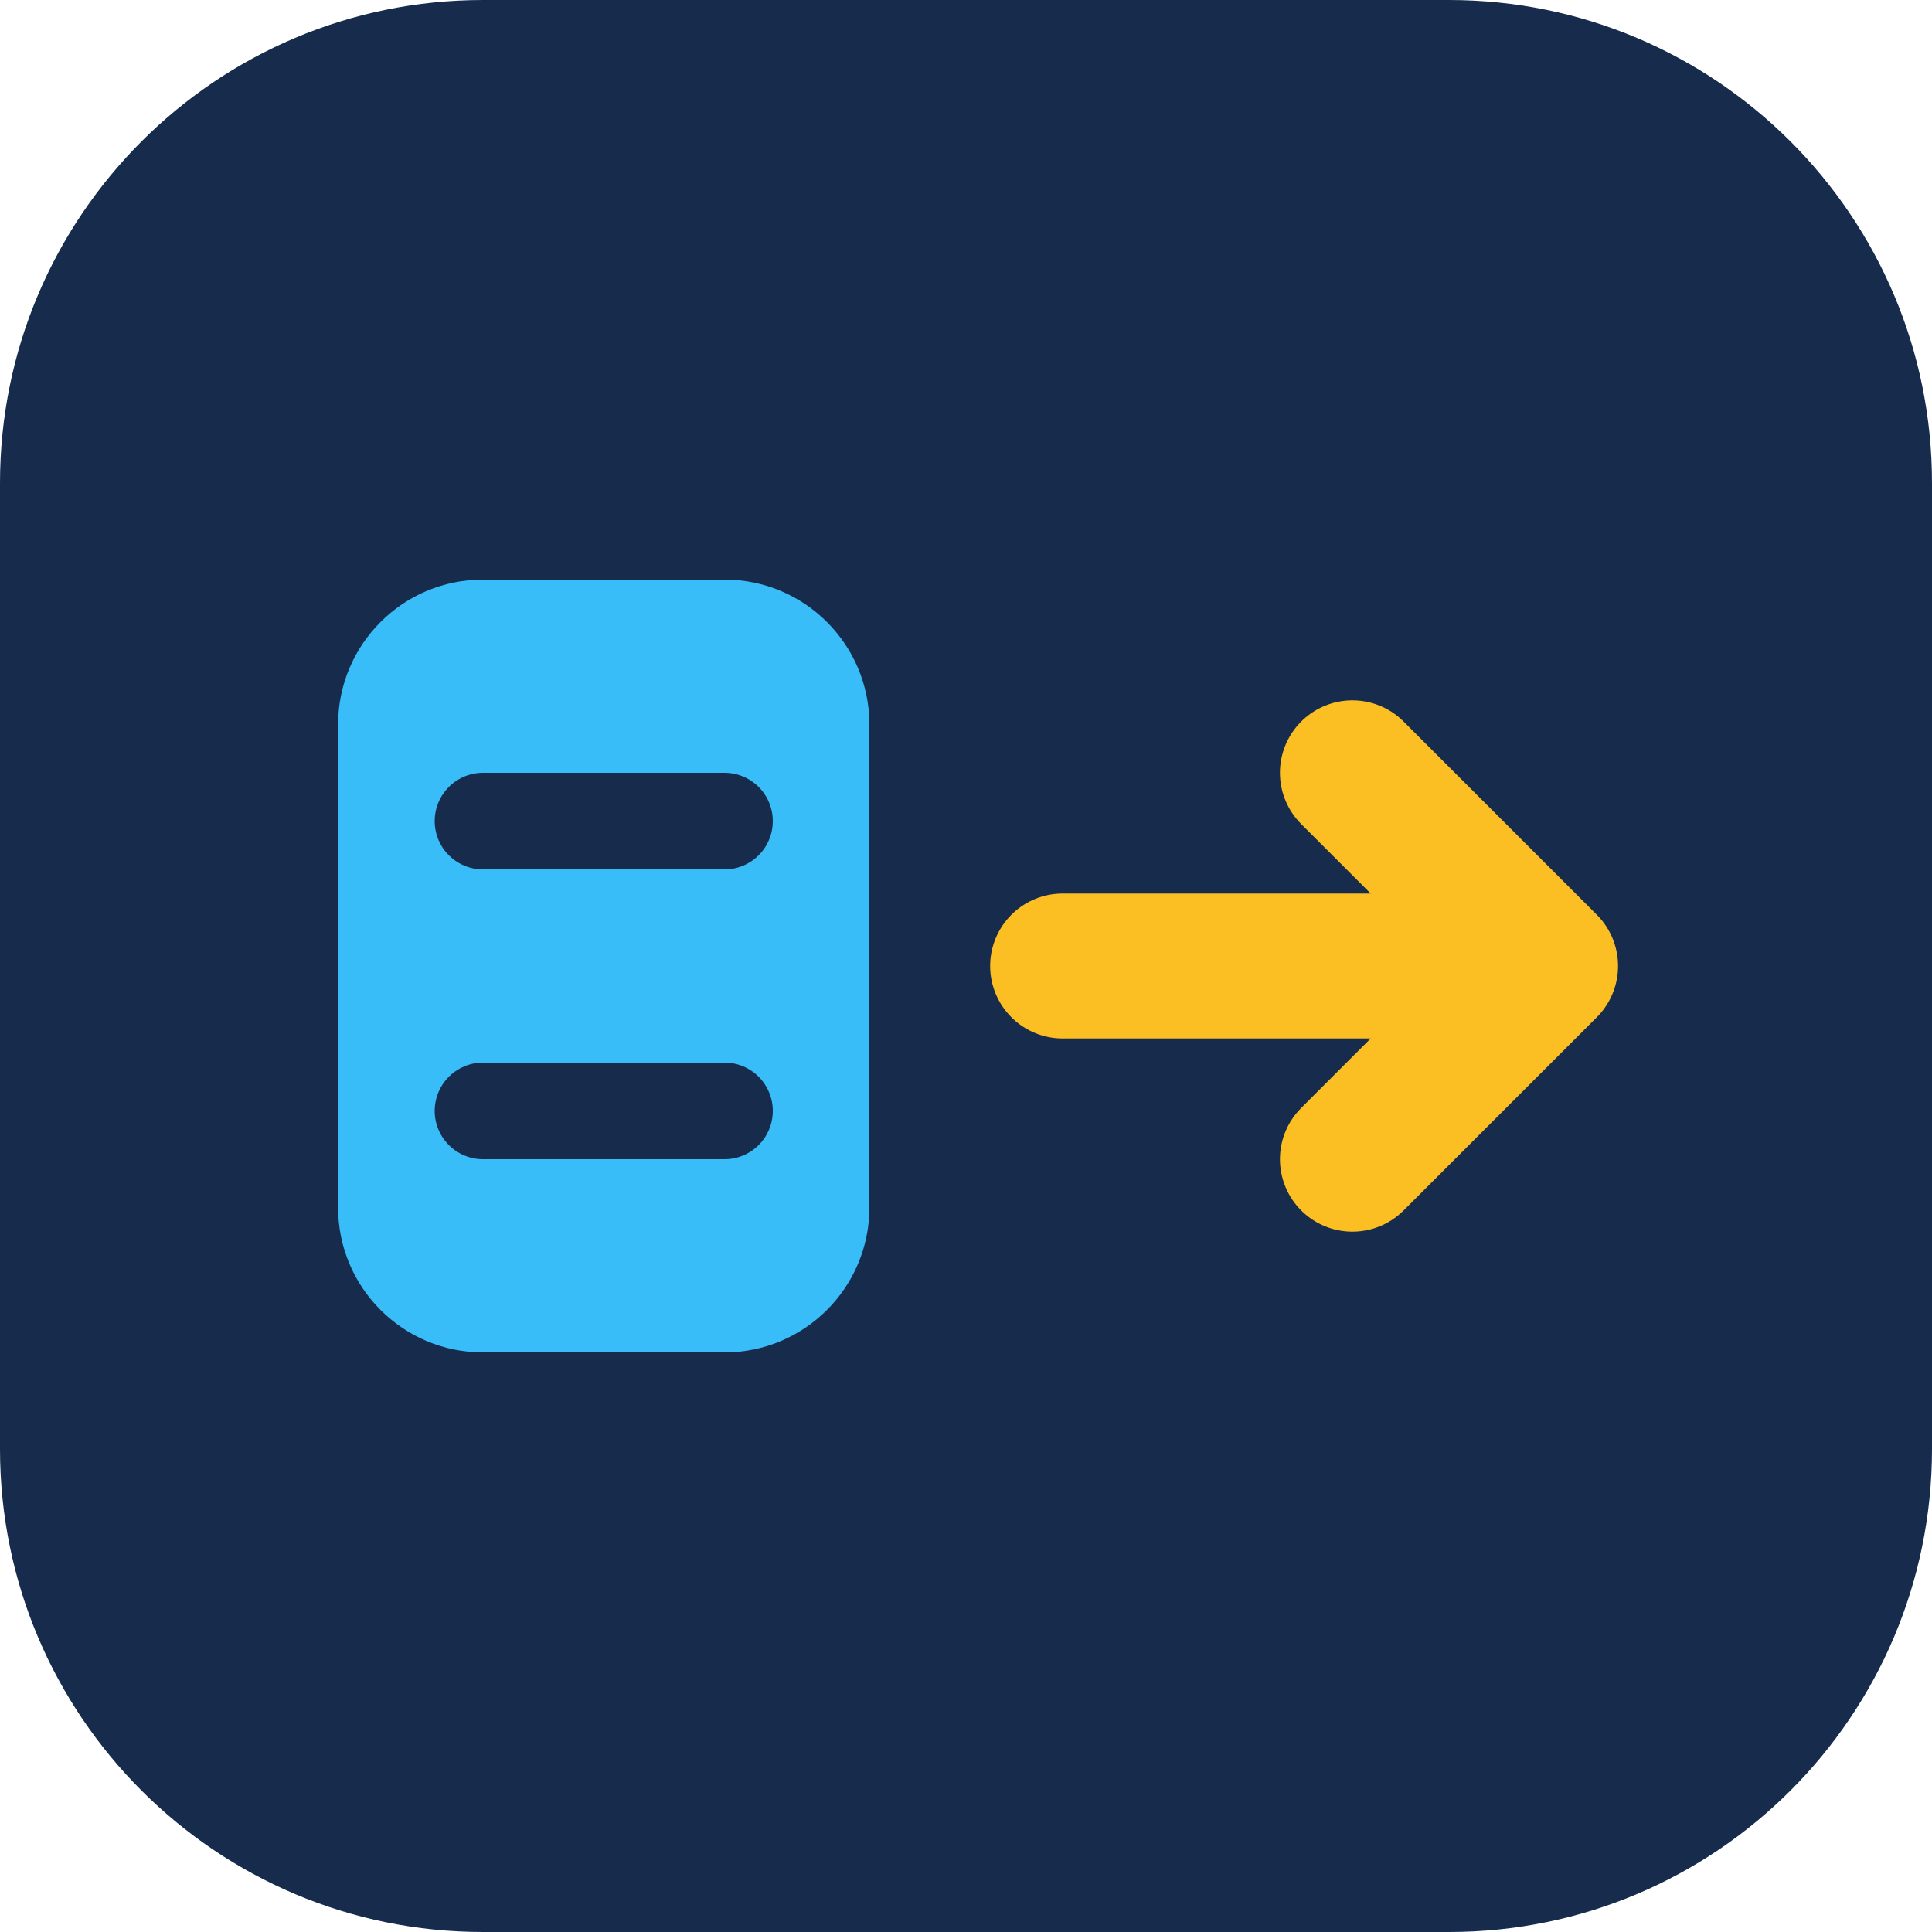
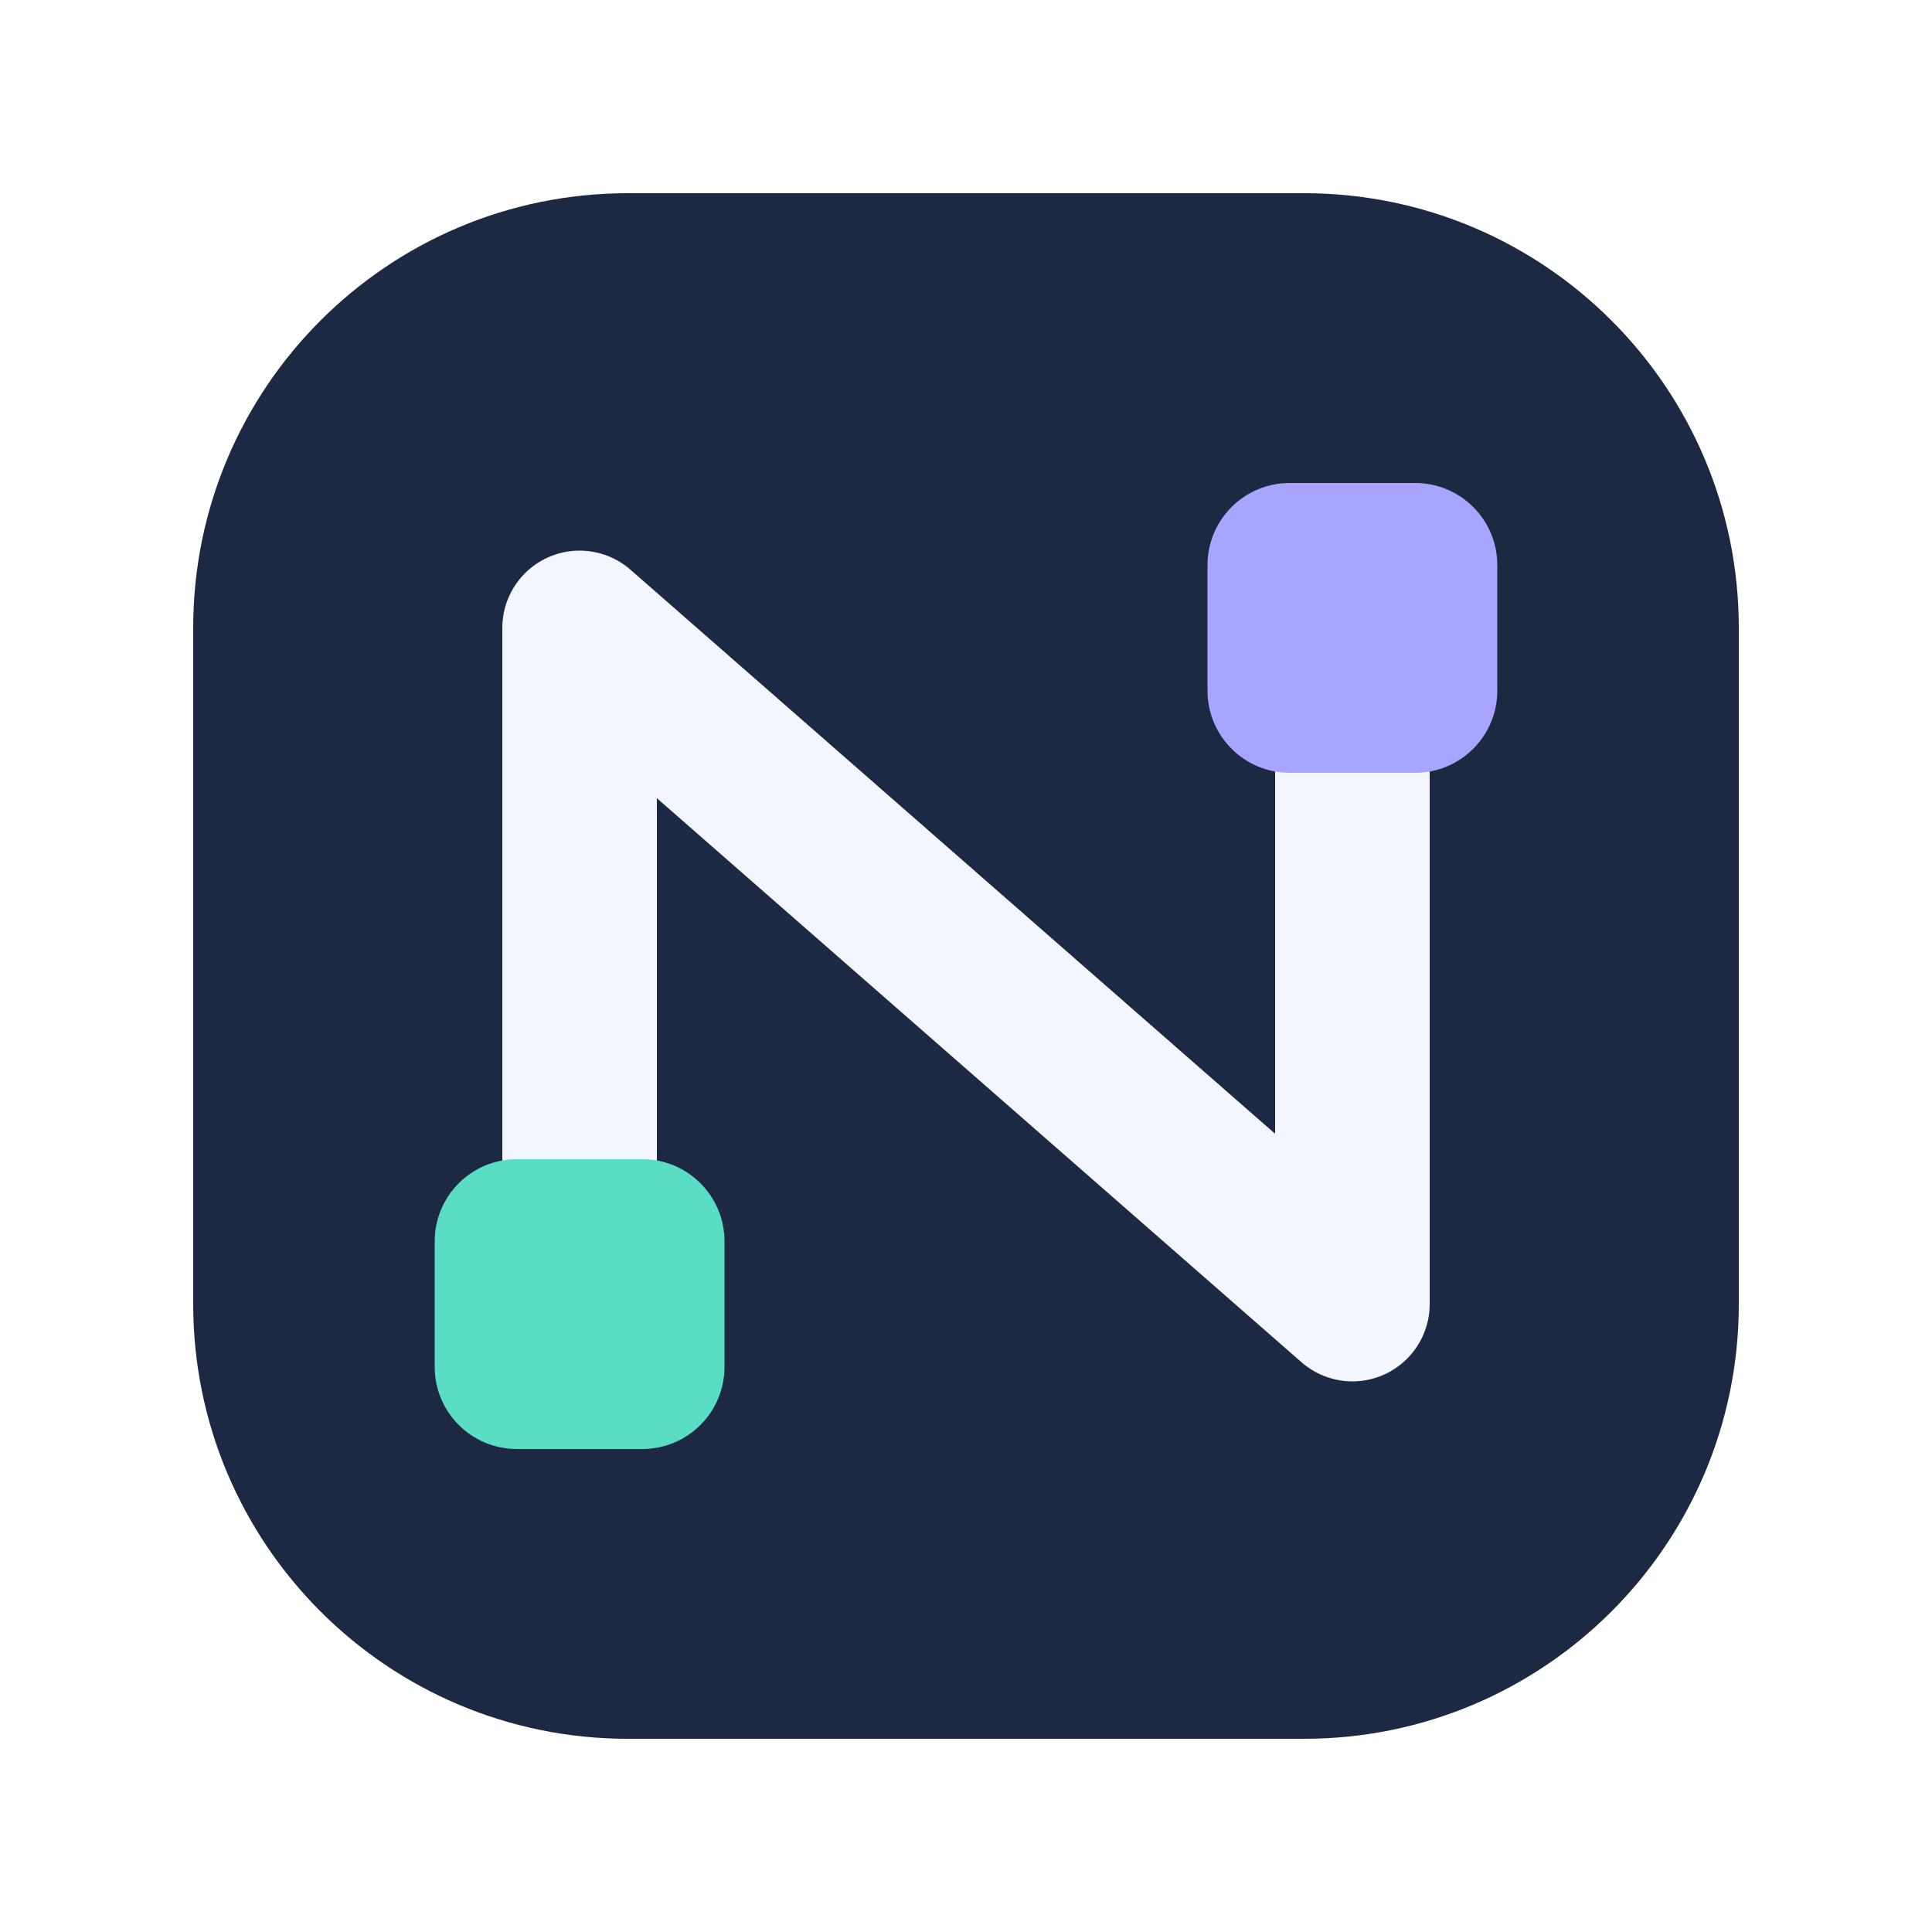
<svg xmlns="http://www.w3.org/2000/svg" width="40" height="40" viewBox="0 0 40 40">
-   <rect width="40" height="40" rx="10" fill="#172B4D" />
-   <rect x="7" y="12" width="11" height="16" rx="3" fill="#38BDF8" />
-   <path d="M22 20h10m-4-4 4 4-4 4" fill="none" stroke="#FBBF24" stroke-width="3" stroke-linecap="round" stroke-linejoin="round" />
-   <path d="M10 17h5m-5 6h5" stroke="#172B4D" stroke-width="2" stroke-linecap="round" />
+   <rect x="4" y="4" width="32" height="32" rx="9" fill="#1D2942" />
+   <path d="M12 27V13L28 27V13" fill="none" stroke="#F3F5FF" stroke-width="3.2" stroke-linecap="round" stroke-linejoin="round" />
+   <rect x="9" y="24" width="6" height="6" rx="1.7" fill="#59DDC5" />
+   <rect x="25" y="10" width="6" height="6" rx="1.7" fill="#A7A5FF" />
</svg>
